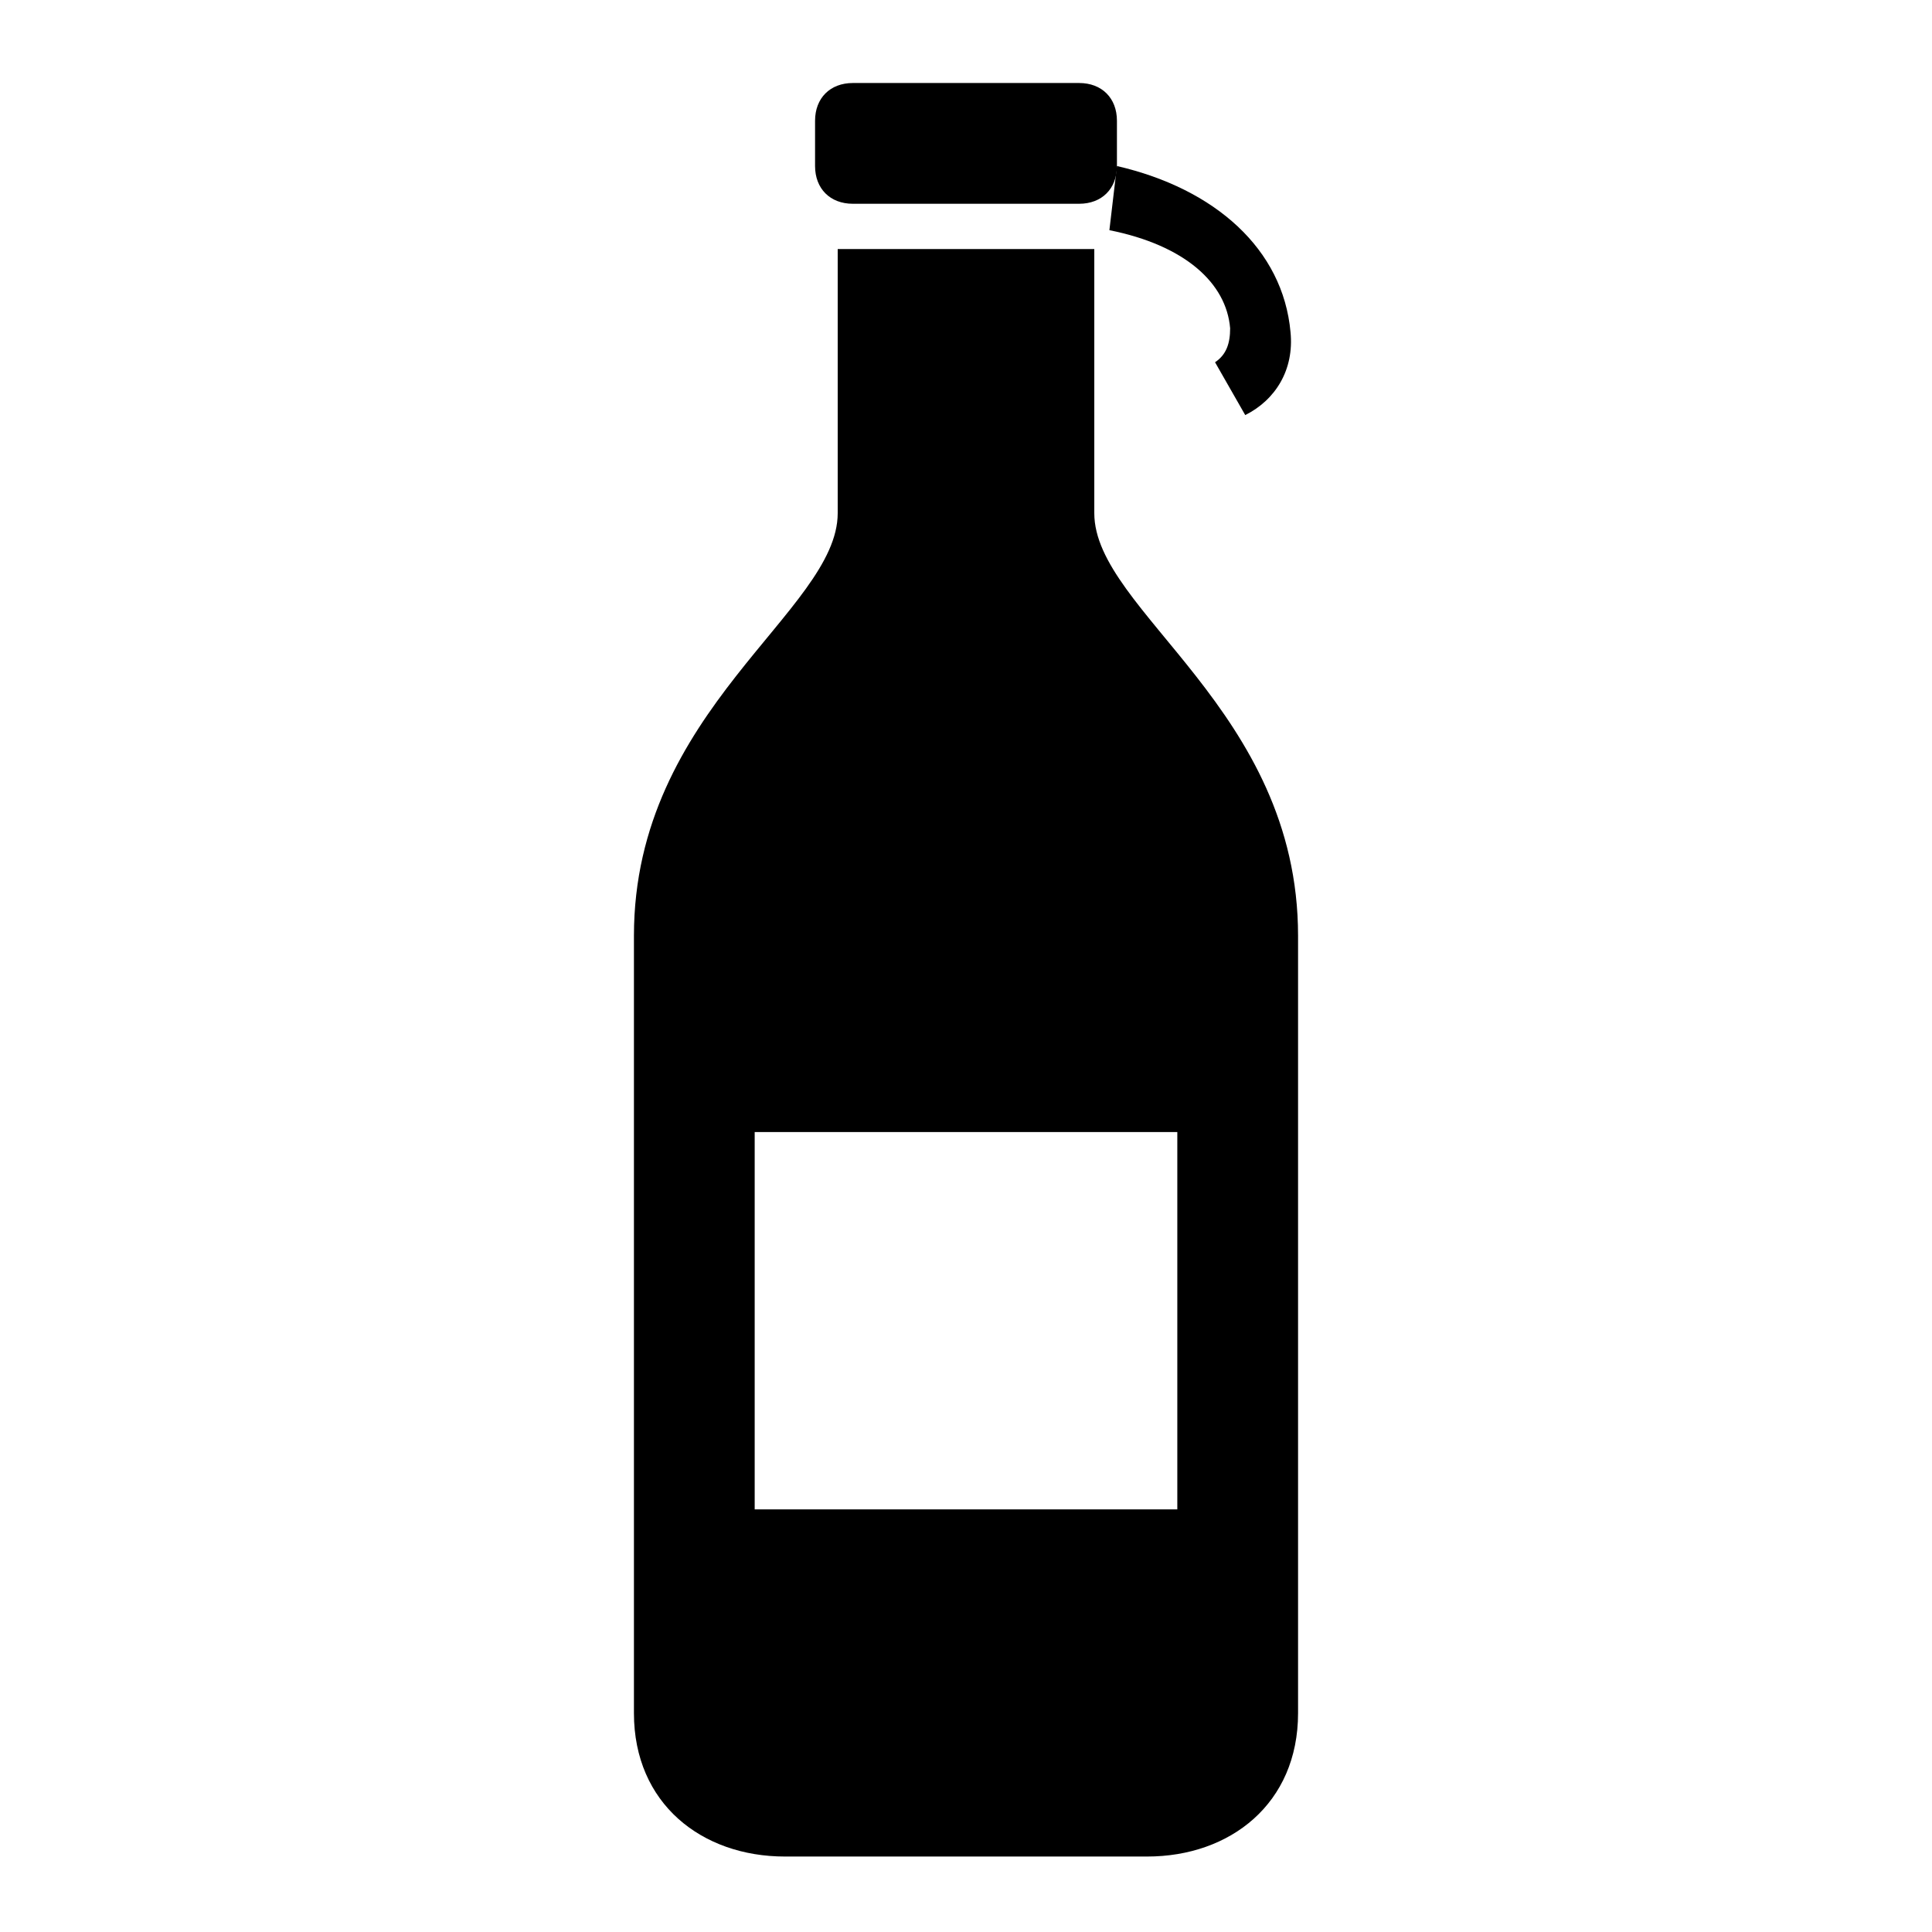
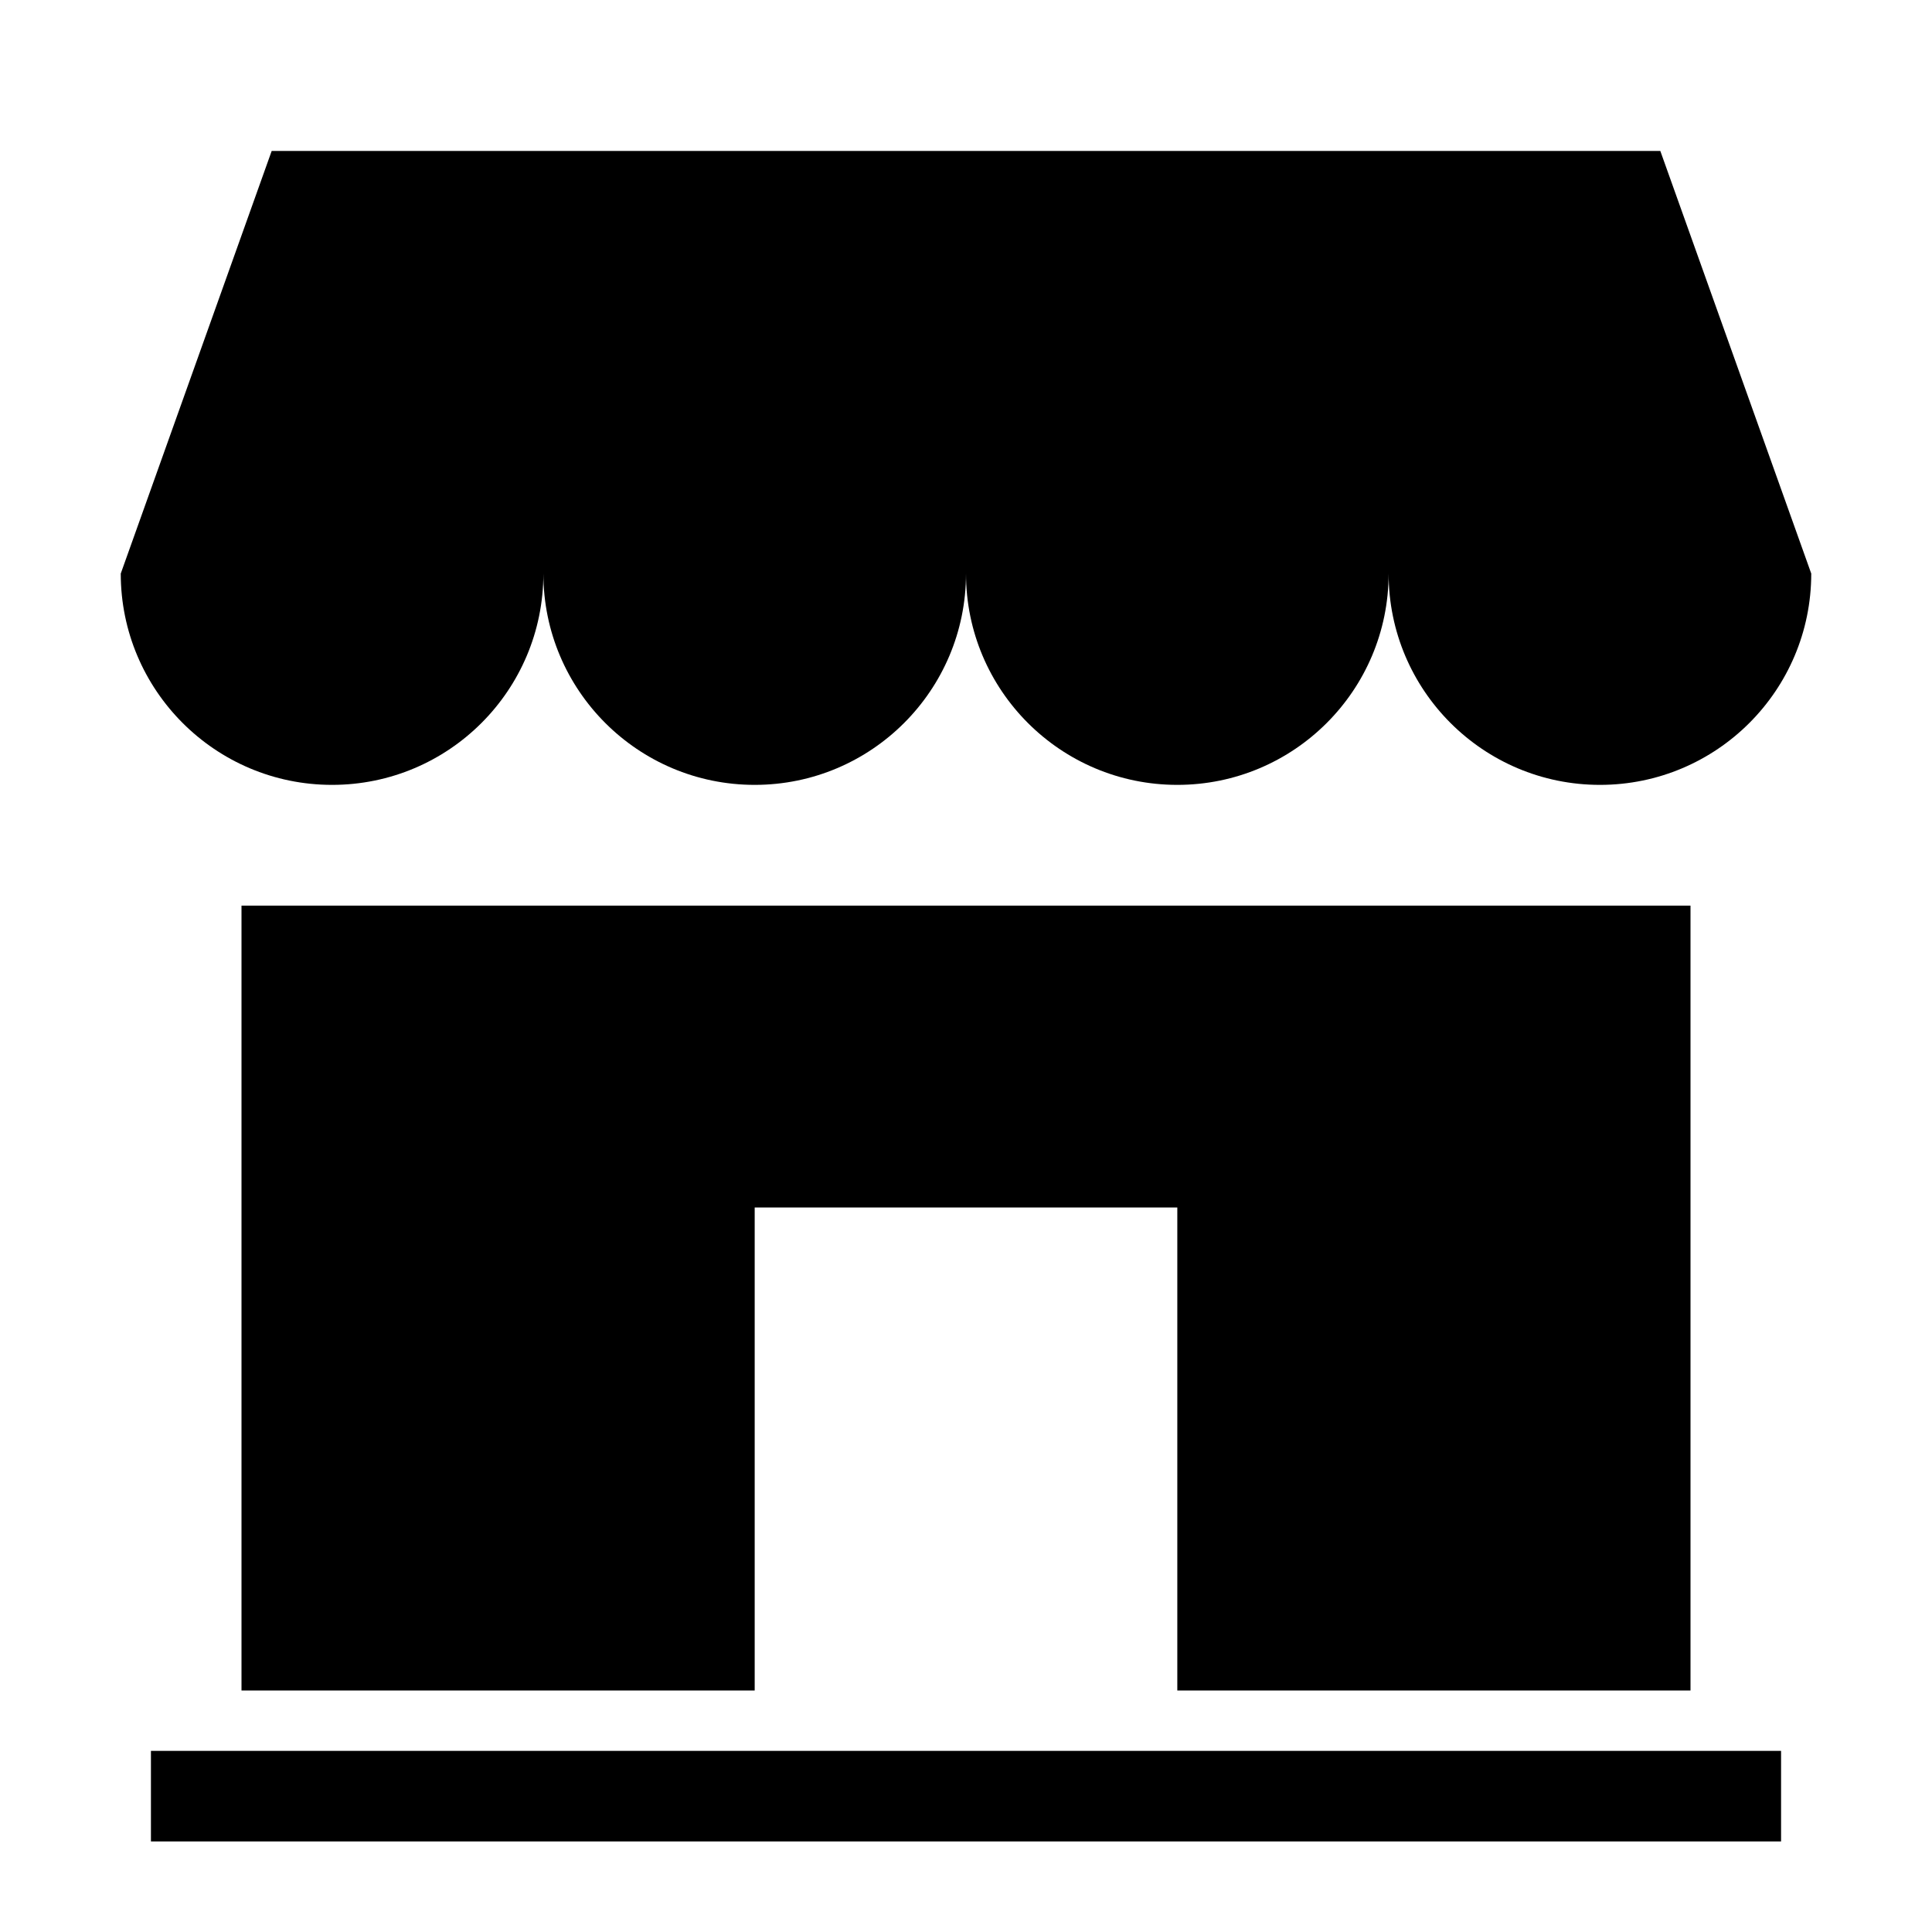
<svg xmlns="http://www.w3.org/2000/svg" viewBox="0 0 512 512" aria-hidden="true">
-   <path fill-rule="evenodd" d="M226 22h60c6 0 10 4 10 10v12c0 6-4 10-10 10h-60c-6 0-10-4-10-10V32c0-6 4-10 10-10zM222 66h68v70c0 26 54 52 54 112v206c0 24-18 38-40 38h-96c-22 0-40-14-40-38V248c0-60 54-86 54-112zM200 300v100h112V300z" />
-   <path d="M296 44c26 6 44 22 46 44c1 10-4 18-12 22l-8-14c3-2 4-5 4-9c-1-12-12-22-32-26z" />
+   <path d="M72 40h368l40 112a56 56 0 0 1-112 0a56 56 0 0 1-112 0a56 56 0 0 1-112 0a56 56 0 0 1-112 0z" />
+   <path fill-rule="evenodd" d="M64 240h384v208H312V320H200v128H64z" />
+   <path d="M40 464h432v24H40z" />
</svg>
